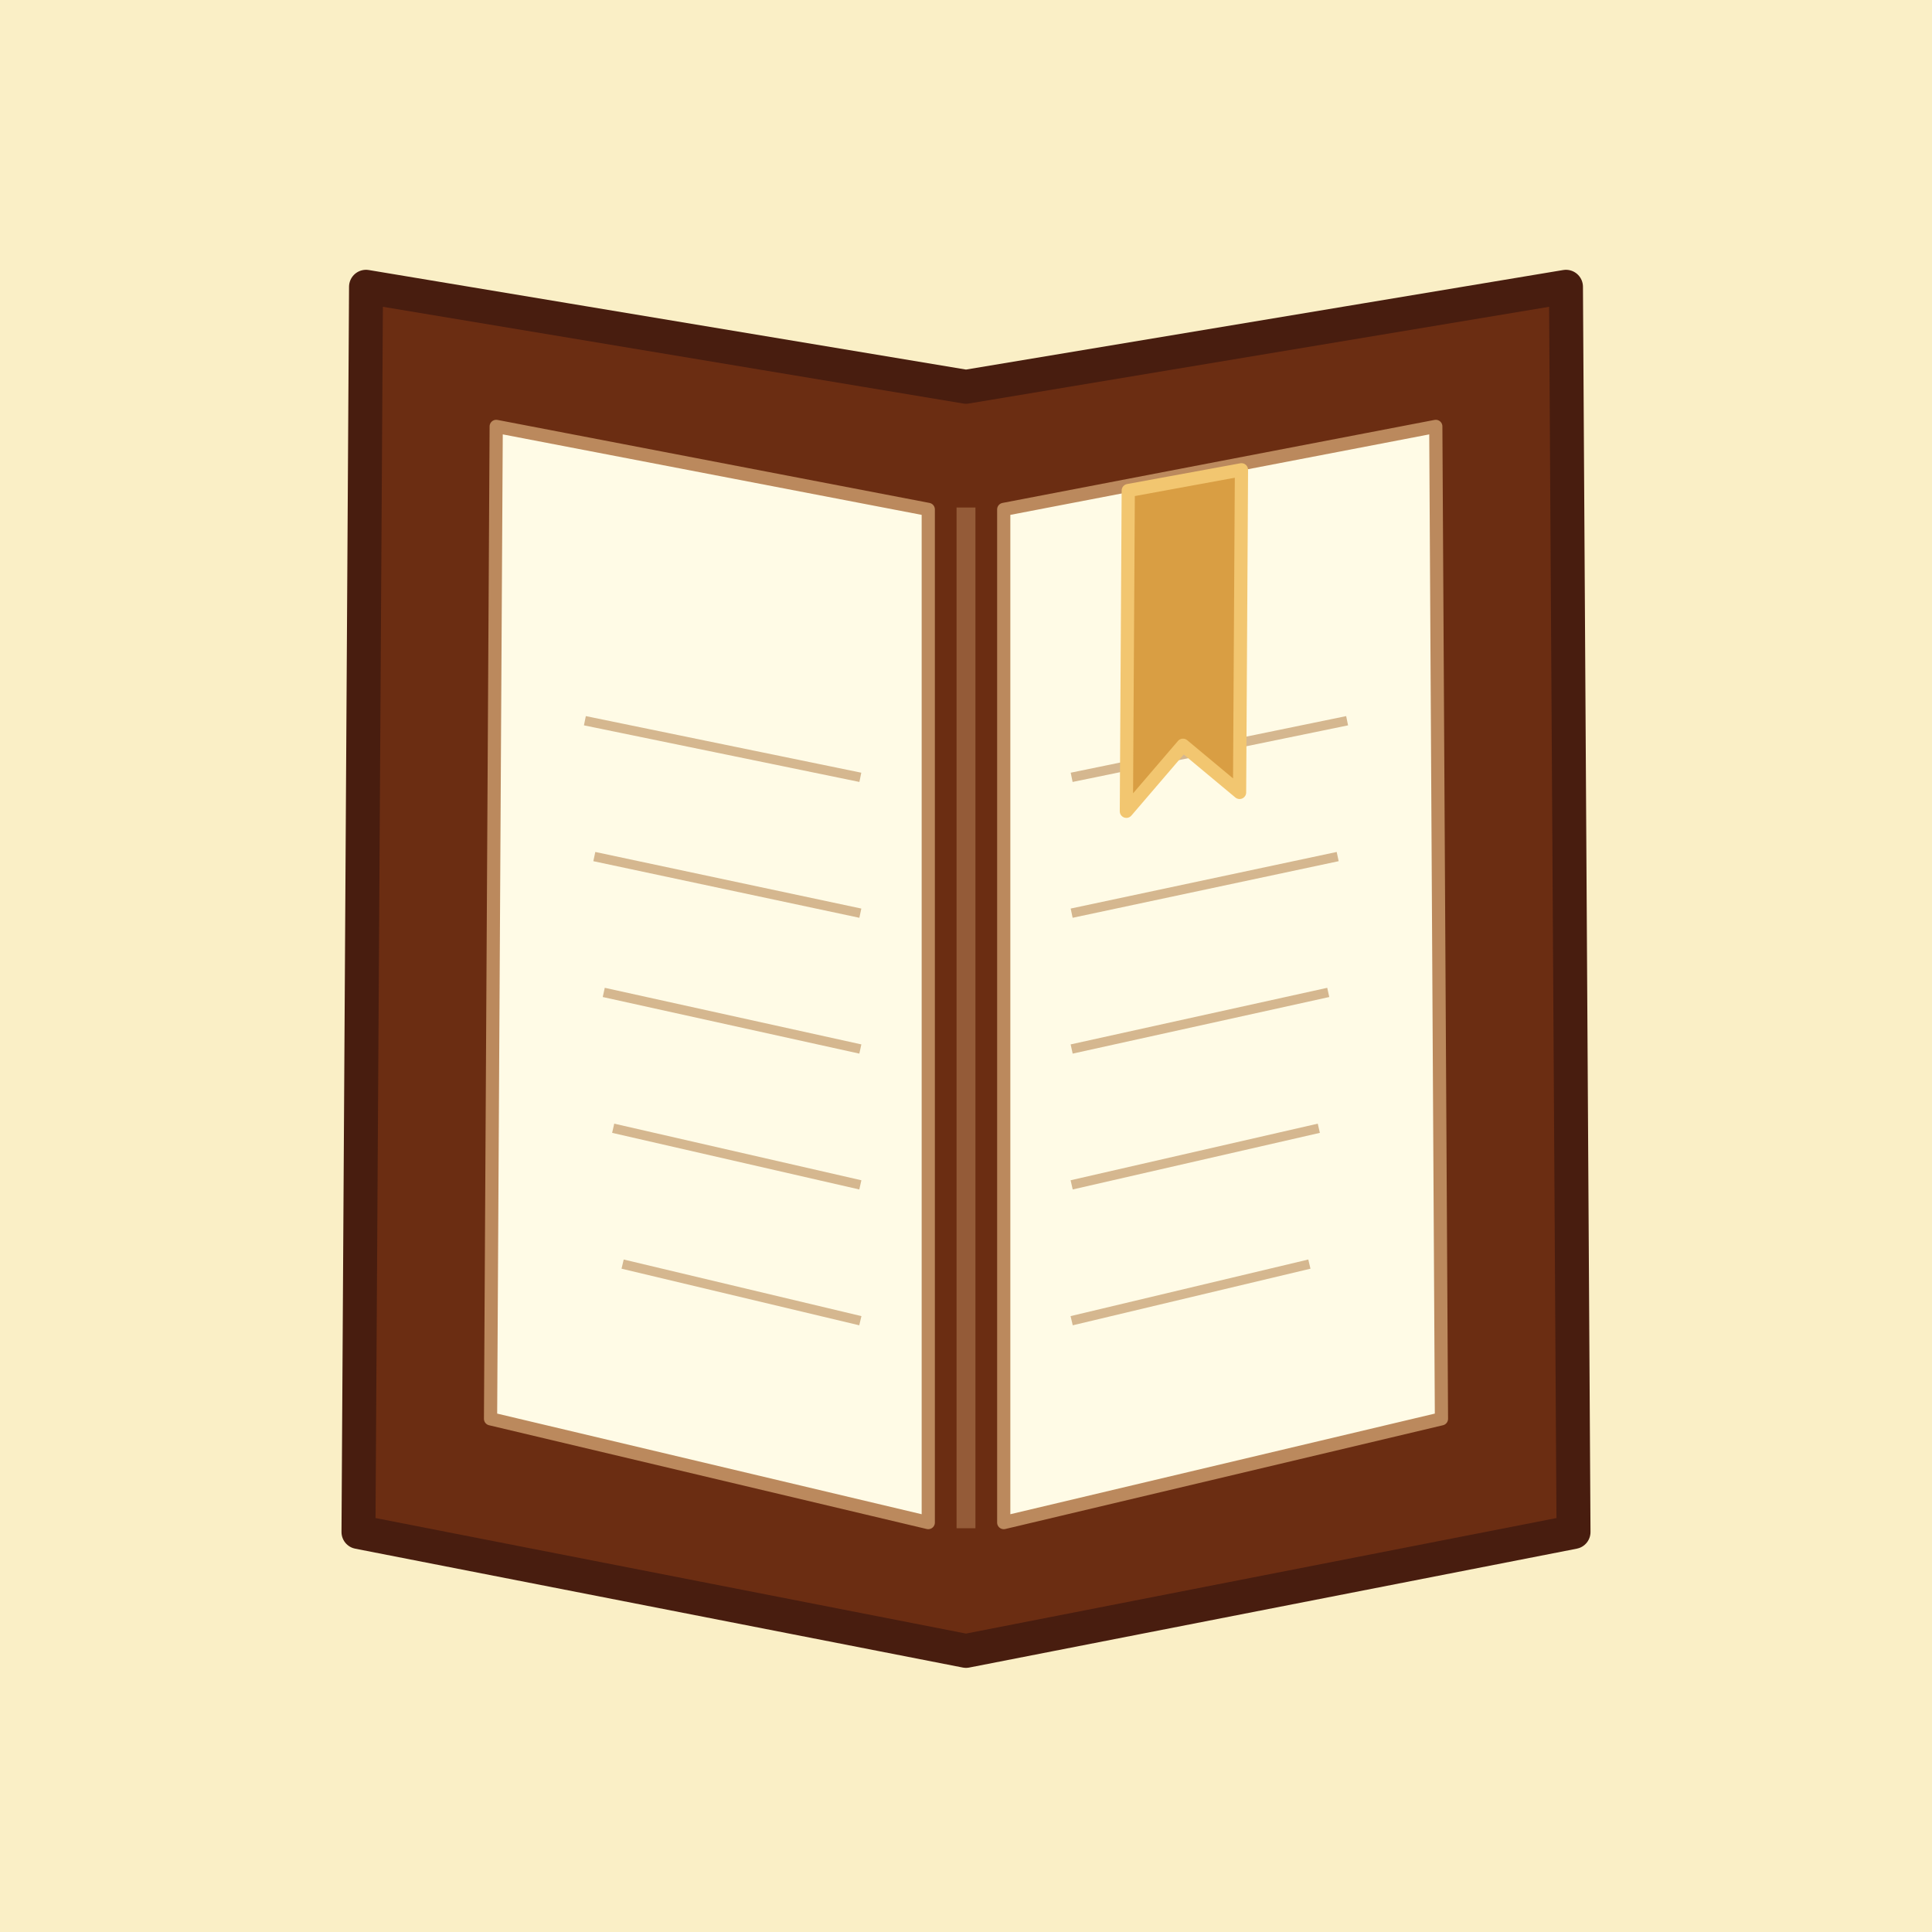
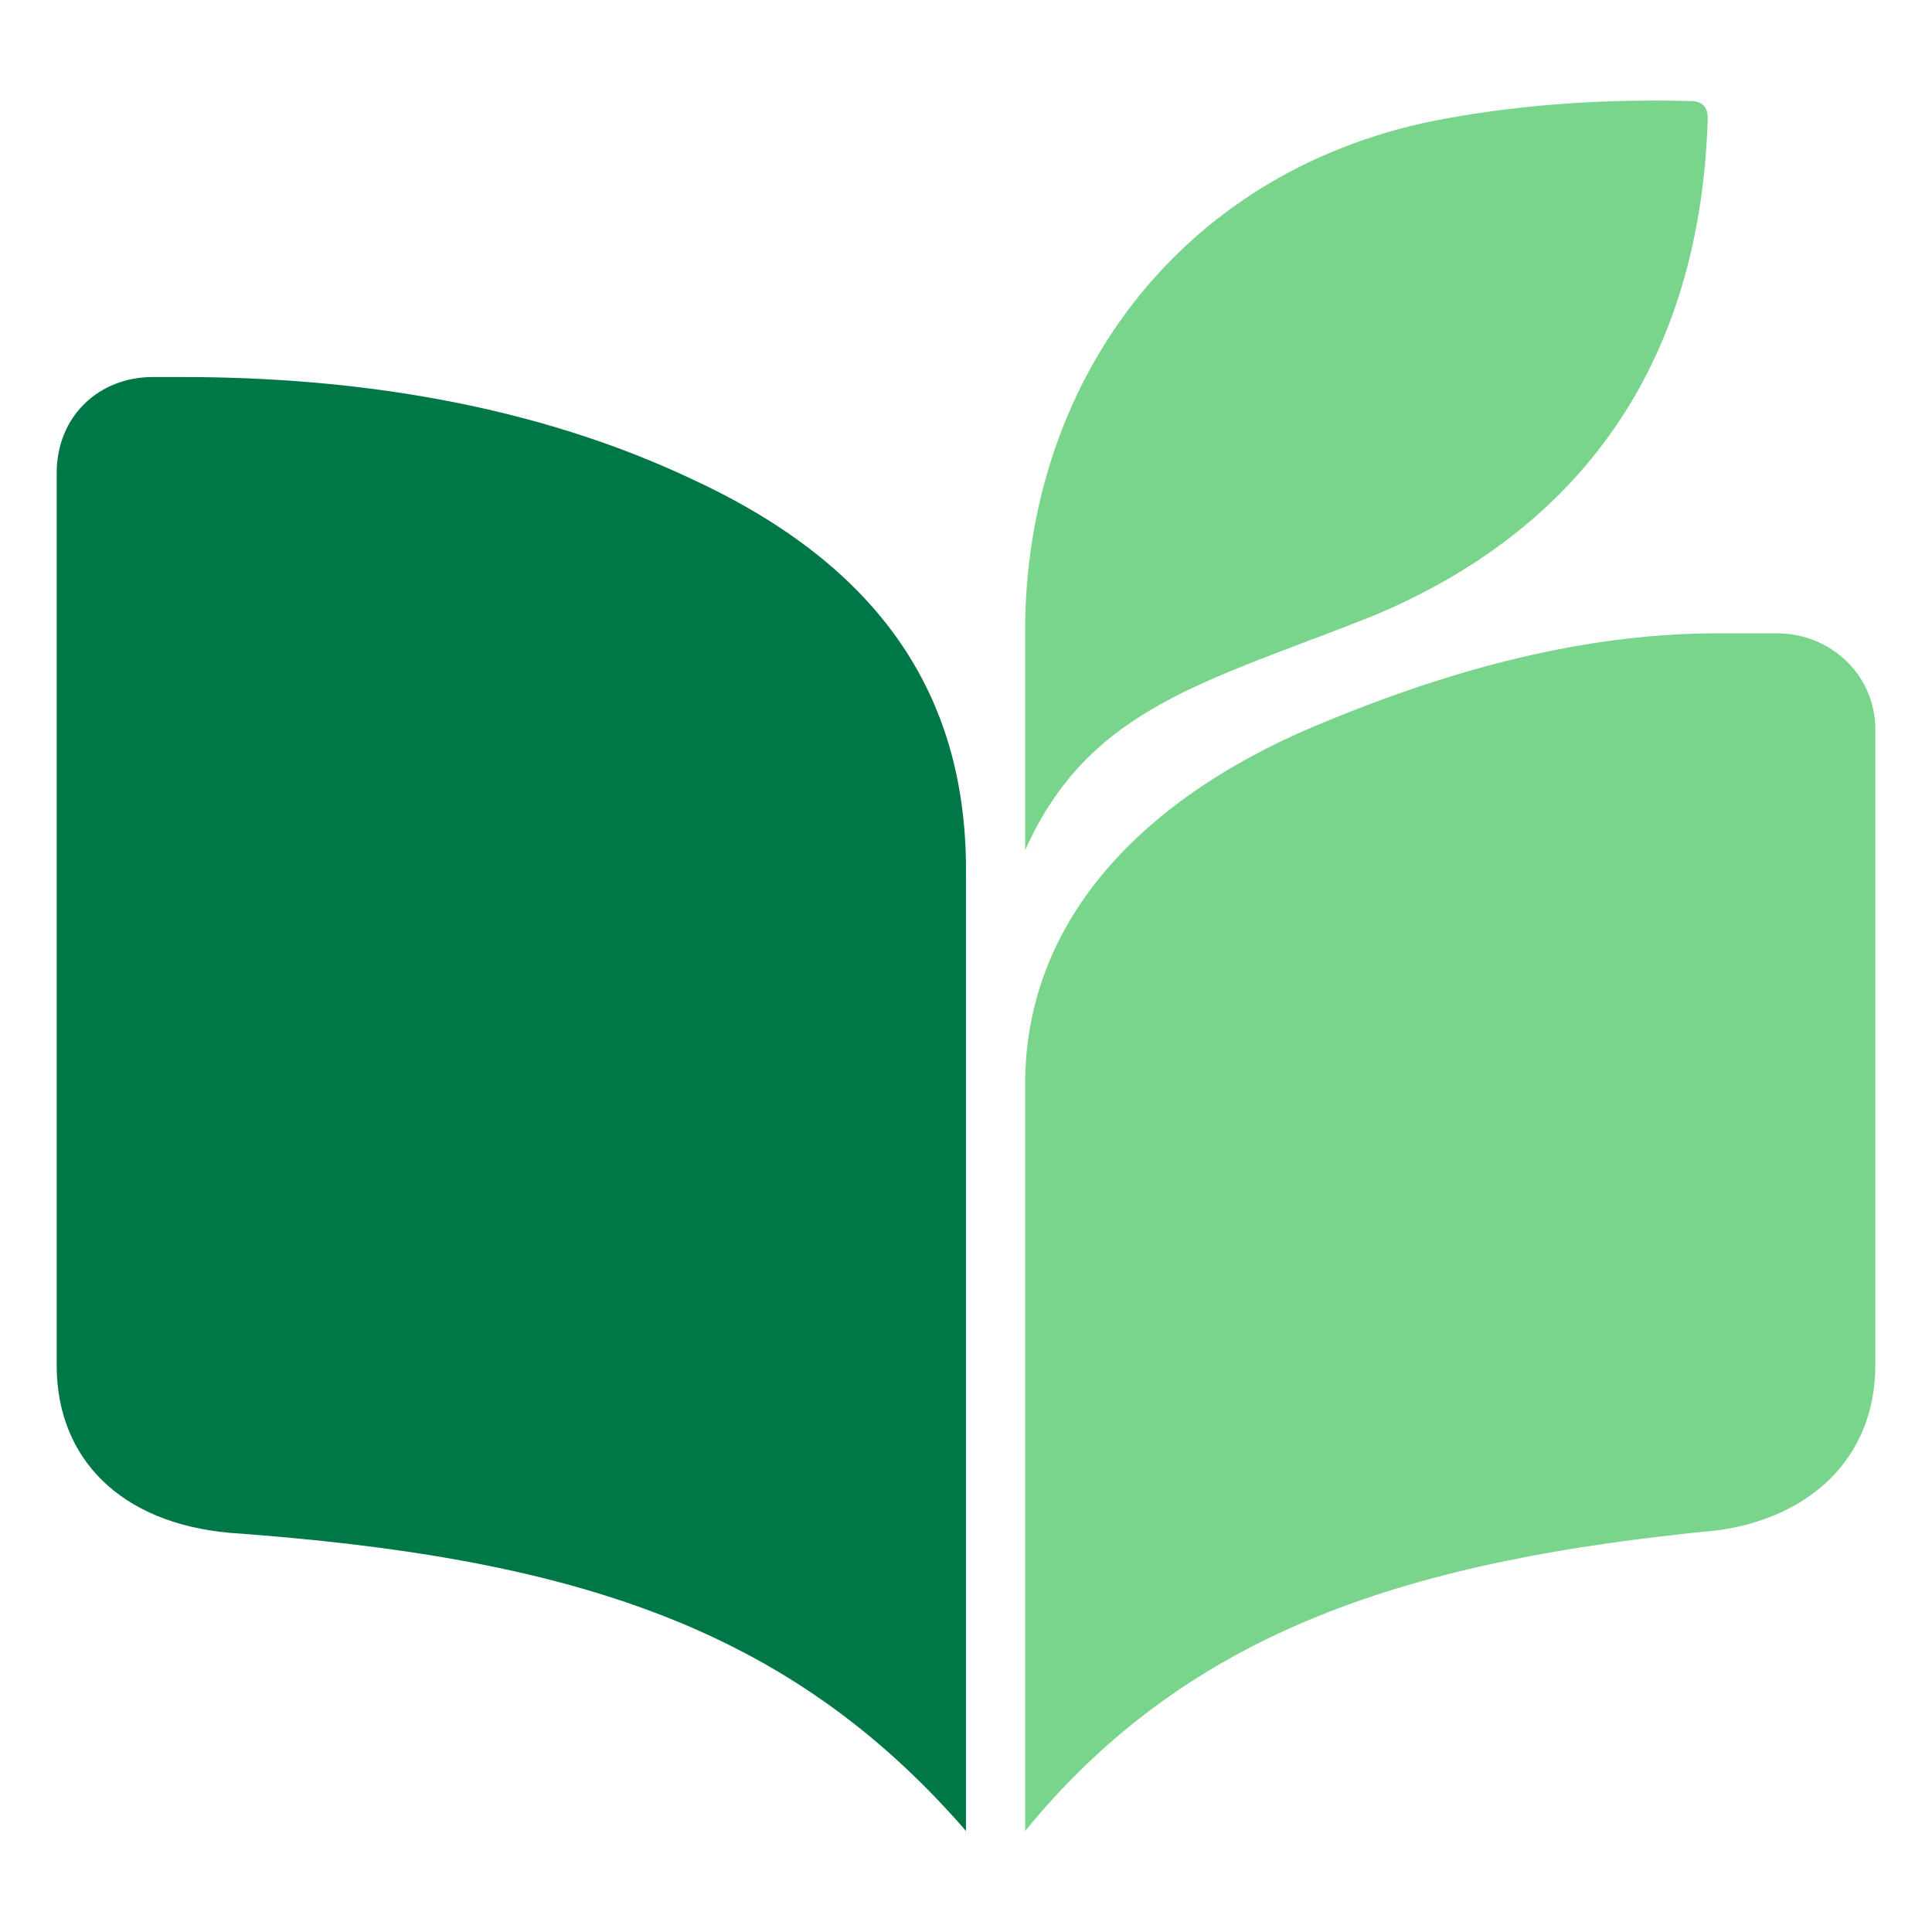
- <svg xmlns="http://www.w3.org/2000/svg" viewBox="0 0 1024 1024">
-   <rect width="1024" height="1024" fill="#faefc6" />
-   <path d="m512 205 318-53 4 660-322 63-322-63 4-660z" fill="#6b2d12" stroke="#481d0f" stroke-width="18" stroke-linejoin="round" />
-   <path d="m492 270-229-44-3 526 232 55z" fill="#fffbe6" stroke="#bb895d" stroke-width="7" stroke-linejoin="round" />
-   <path d="m532 270 229-44 3 526-232 55z" fill="#fffbe6" stroke="#bb895d" stroke-width="7" stroke-linejoin="round" />
-   <path d="M512 269v541" stroke="#945b38" stroke-width="10" />
-   <g fill="none" stroke="#d5b78f" stroke-width="5">
-     <path d="m310 382 146 30m-141 42 141 30m-136 42 136 30m-131 42 131 30m-126 42 126 30" />
-     <path d="m714 382-146 30m141 42-141 30m136 42-136 30m131 42-131 30m126 42-126 30" />
+ <svg xmlns="http://www.w3.org/2000/svg" width="1024" height="1024" viewBox="235 234 784 784">
+   <path fill="#007747" d="M297 387 C275 387 258 403 258 426 V788 C258 826 284 852 328 856 C467 866 555 894 627 977 V587 C627 516 592 464 517 429 C452 398 379 387 309 387 Z" />
+   <g fill="#78d58b">
+     <path d="M651 579 V490 C651 390 713 304 817 283 C848 277 882 274 921 275 Q928 275 928 282 C925 382 876 449 792 484 C724 511 677 521 651 579 Z" />
+     <path d="M651 977 V674 C651 605 702 555 775 526 C831 503 883 491 932 491 H956 C978 491 996 508 996 530 V788 C996 826 969 850 932 855 C808 867 718 895 651 977 Z" />
  </g>
-   <path d="m598 260 60-11-1 171-30-25-30 35z" fill="#d99e43" stroke="#f2c670" stroke-width="7" stroke-linejoin="round" />
</svg>
